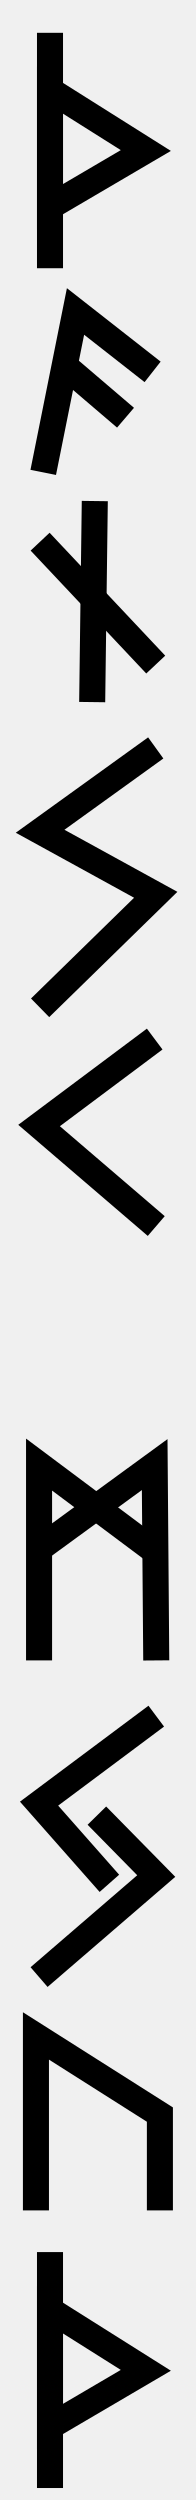
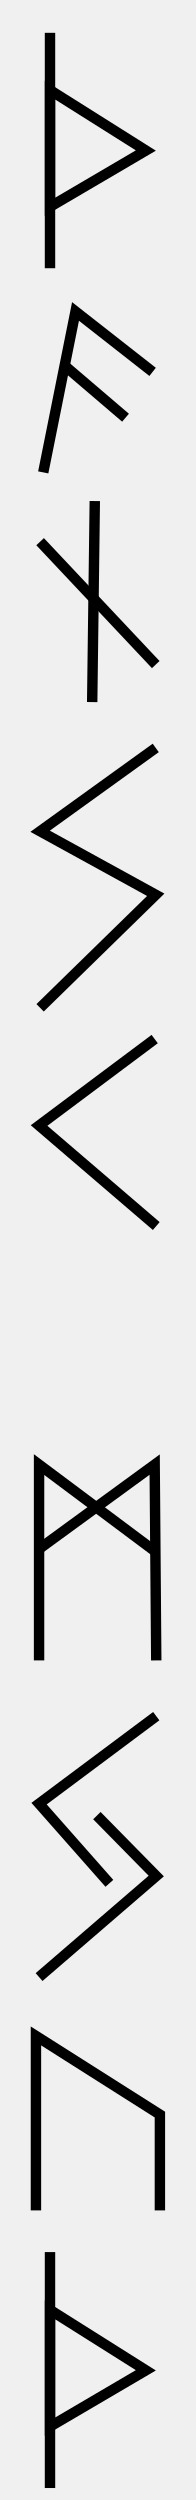
<svg xmlns="http://www.w3.org/2000/svg" version="1.1" id="Layer_1" x="0px" y="0px" viewBox="0 0 37.5 480" style="enable-background:new 0 0 37.5 480;" xml:space="preserve">
  <style type="text/css">
- 	.st0{fill:#FFFFFF;stroke:#000000;stroke-width:5;stroke-miterlimit:10;}
- 	.st1{fill:none;stroke:#000000;stroke-width:5;stroke-miterlimit:10;}
+ 	.st0{fill:#FFFFFF;stroke:#000000;stroke-width:2;stroke-miterlimit:10;}
+ 	.st1{fill:none;stroke:#000000;stroke-width:2;stroke-miterlimit:10;}
</style>
  <g>
-     <polyline class="st0" points="9.6,6.3 9.6,37.7 9.6,51.5  " />
-     <polygon class="st1" points="9.6,39.7 28,28.9 9.6,17.3  " />
-   </g>
-   <g>
-     <polyline class="st1" points="8.3,90.7 14.5,59.8 29.3,71.4  " />
-     <line class="st1" x1="12.4" y1="70.2" x2="24.1" y2="80.2" />
-   </g>
-   <g>
-     <line class="st1" x1="18.2" y1="96.2" x2="17.7" y2="134.8" />
-     <line class="st1" x1="7.7" y1="104" x2="29.9" y2="127.6" />
-   </g>
-   <g>
-     <polyline class="st1" points="29.9,143.6 7.7,159.6 29.9,171.8 7.7,193.5  " />
-   </g>
-   <g>
-     <polyline class="st1" points="29.7,199.5 7.5,216.1 30,235.4  " />
-   </g>
-   <g>
-     <polyline class="st1" points="7.5,318.8 7.5,281.2 29.7,297.8  " />
-     <polyline class="st1" points="30,318.8 29.7,281.2 7.5,297.4  " />
-   </g>
-   <g>
-     <polyline class="st1" points="30,329.5 7.5,346.3 21,361.6  " />
-     <path class="st1" d="M24.7,345.5" />
-     <polyline class="st1" points="18.6,348.6 30,360.2 7.5,379.6  " />
-   </g>
-   <g>
-     <polyline class="st1" points="6.9,424.4 6.9,390.9 30.7,406 30.7,424.4  " />
-   </g>
-   <g>
-     <polyline class="st0" points="9.6,432.4 9.6,463.9 9.6,477.7  " />
-     <polygon class="st1" points="9.6,465.9 28,455.1 9.6,443.5  " />
+     <g>
+       <polyline class="st0" points="9.6,6.3 9.6,37.7 9.6,51.5   " />
+       <polygon class="st1" points="9.6,39.7 28,28.9 9.6,17.3   " />
+     </g>
+     <g>
+       <polyline class="st1" points="8.3,90.7 14.5,59.8 29.3,71.4   " />
+       <line class="st1" x1="12.4" y1="70.2" x2="24.1" y2="80.2" />
+     </g>
+     <g>
+       <line class="st1" x1="18.2" y1="96.2" x2="17.7" y2="134.8" />
+       <line class="st1" x1="7.7" y1="104" x2="29.9" y2="127.6" />
+     </g>
+     <g>
+       <polyline class="st1" points="29.9,143.6 7.7,159.6 29.9,171.8 7.7,193.5   " />
+     </g>
+     <g>
+       <polyline class="st1" points="29.7,199.5 7.5,216.1 30,235.4   " />
+     </g>
+     <g>
+       <polyline class="st1" points="7.5,318.8 7.5,281.2 29.7,297.8   " />
+       <polyline class="st1" points="30,318.8 29.7,281.2 7.5,297.4   " />
+     </g>
+     <g>
+       <polyline class="st1" points="30,329.5 7.5,346.3 21,361.6   " />
+       <path class="st1" d="M24.7,345.5" />
+       <polyline class="st1" points="18.6,348.6 30,360.2 7.5,379.6   " />
+     </g>
+     <g>
+       <polyline class="st1" points="6.9,424.4 6.9,390.9 30.7,406 30.7,424.4   " />
+     </g>
+     <g>
+       <polyline class="st0" points="9.6,432.4 9.6,463.9 9.6,477.7   " />
+       <polygon class="st1" points="9.6,465.9 28,455.1 9.6,443.5   " />
+     </g>
  </g>
</svg>
